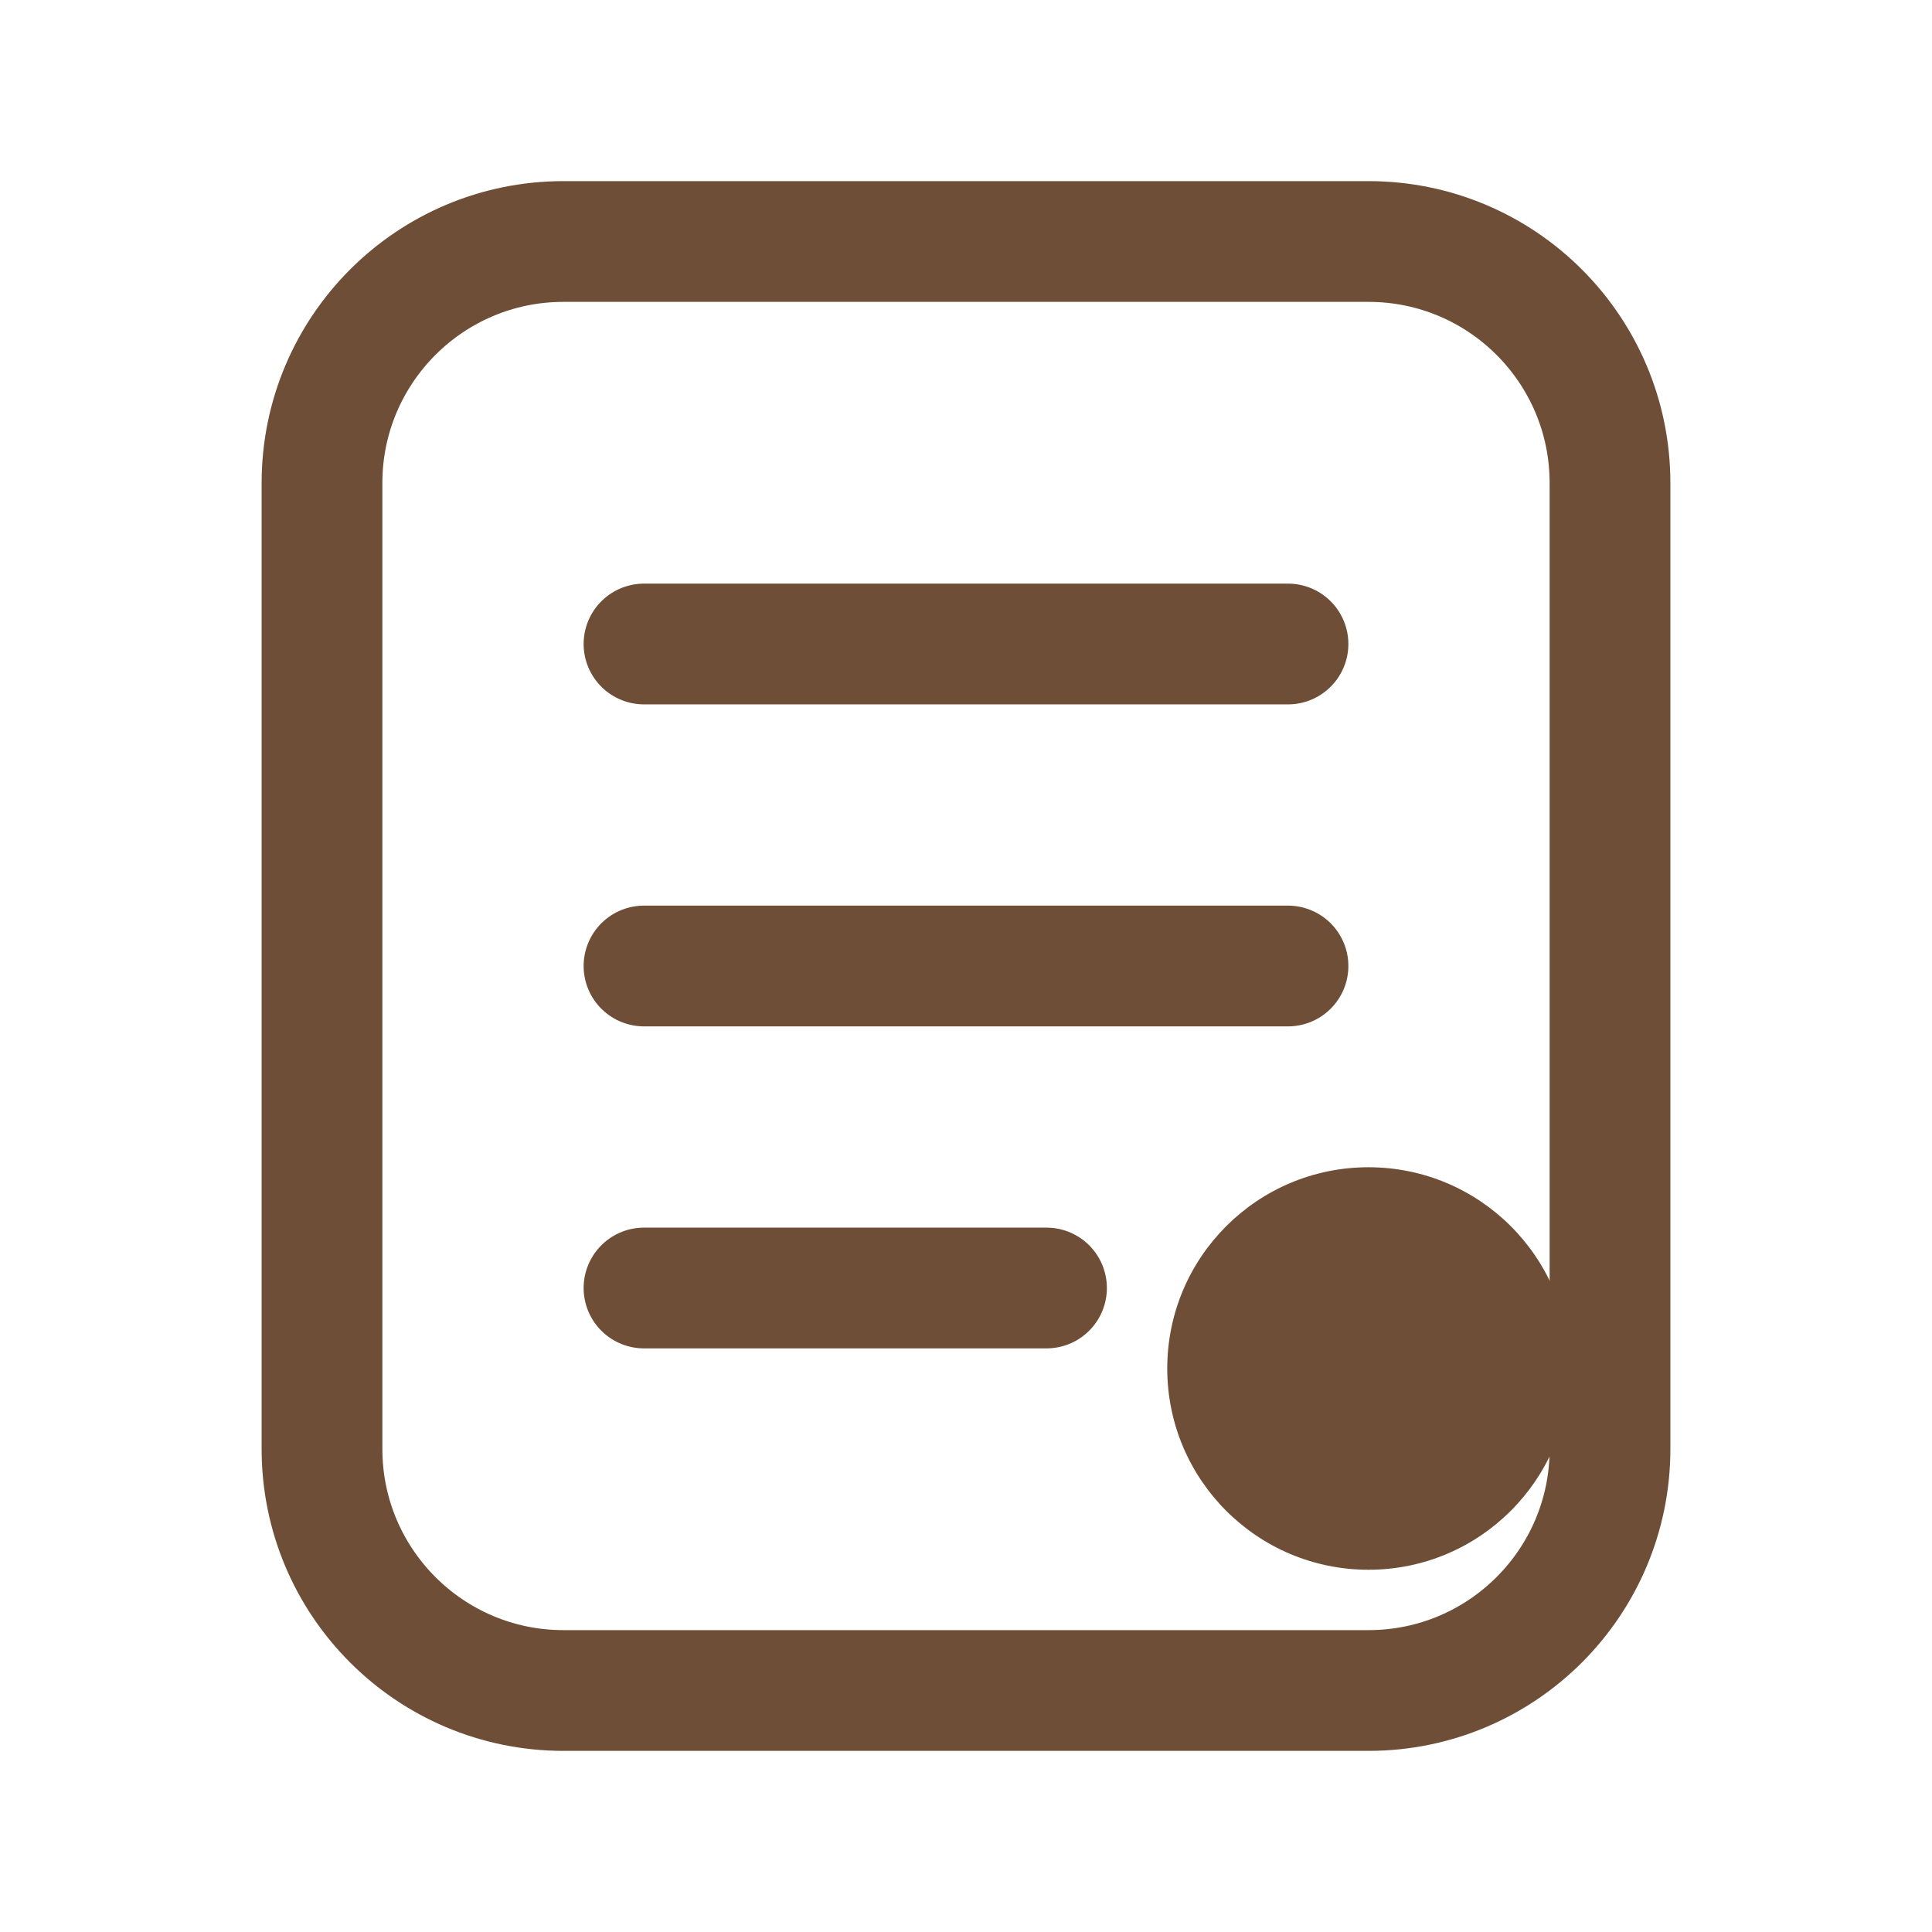
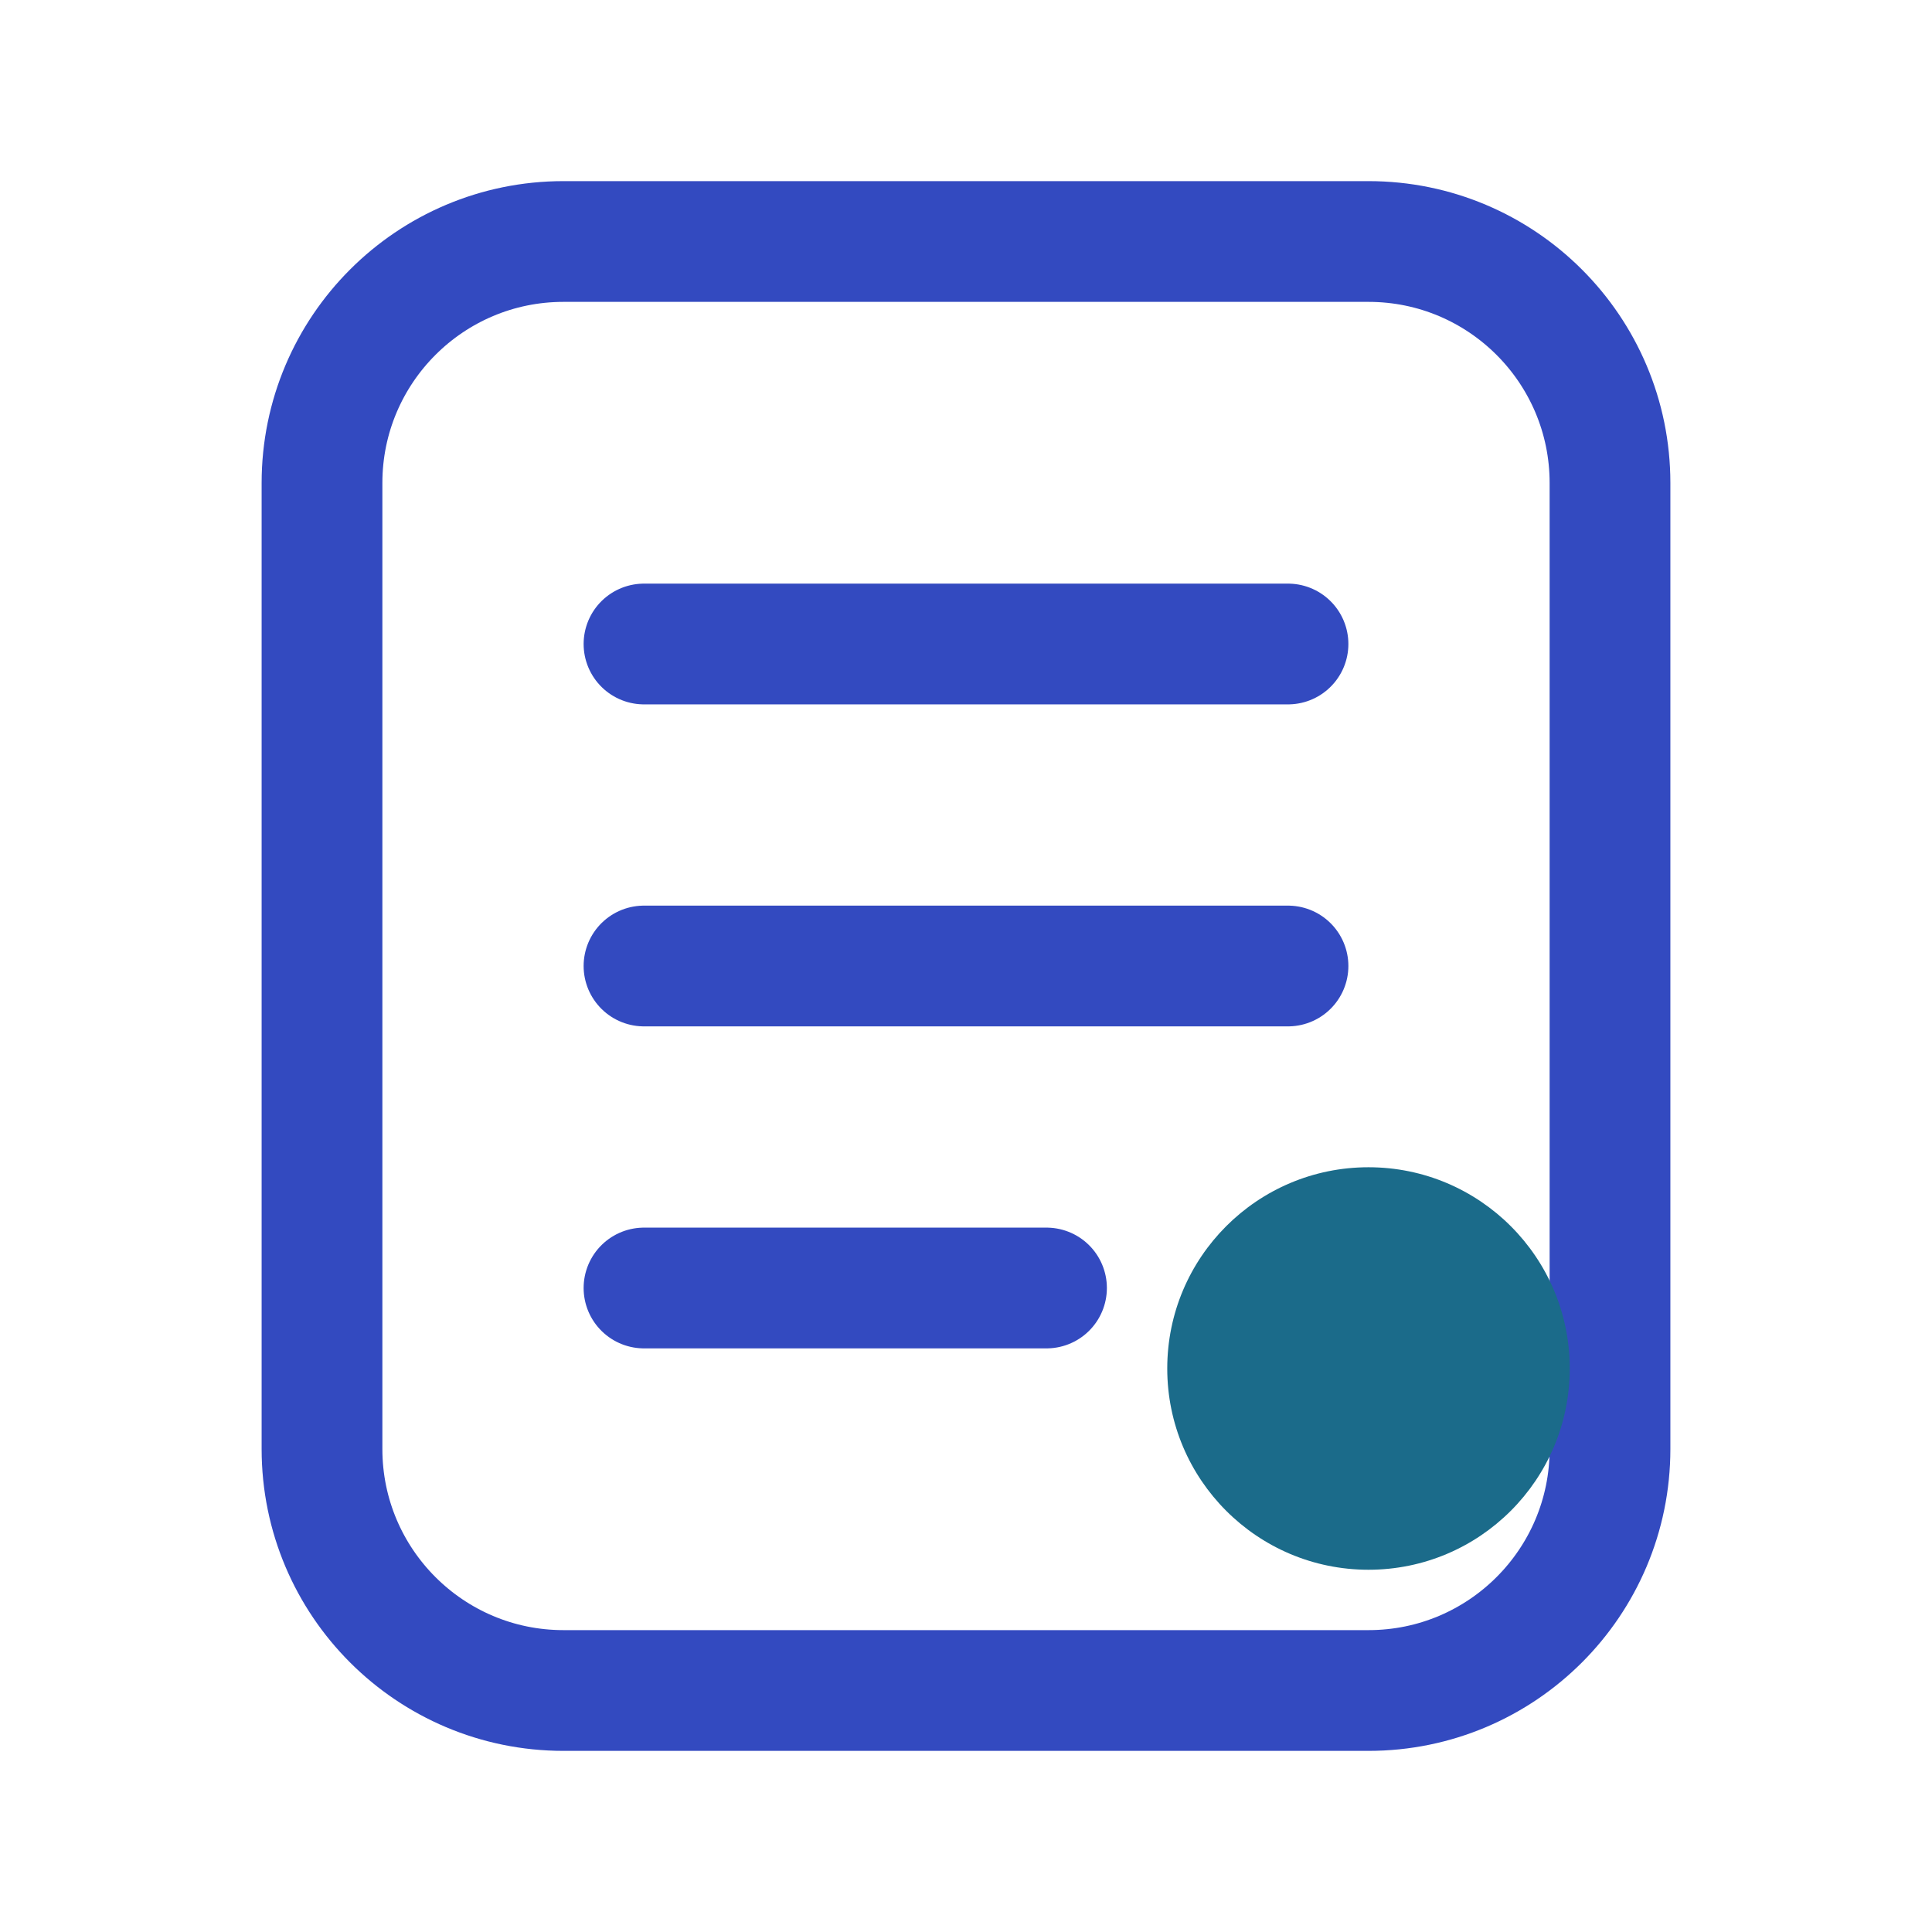
- <svg xmlns="http://www.w3.org/2000/svg" viewBox="0 0 24 24" fill="none" stroke="#6F4E37" stroke-width="1.5" stroke-linecap="round" stroke-linejoin="round">
+ <svg xmlns="http://www.w3.org/2000/svg" viewBox="0 0 24 24" fill="none" stroke="#334AC0" stroke-width="1.5" stroke-linecap="round" stroke-linejoin="round">
  <rect x="4" y="3" width="16" height="18" rx="3" />
  <path d="M8 8h8M8 12h8M8 16h5" />
-   <circle cx="17" cy="17" r="2.5" fill="#6F4E37" stroke="none" />
+   <circle cx="17" cy="17" r="2.5" fill="#1B6B8A" stroke="none" />
</svg>
